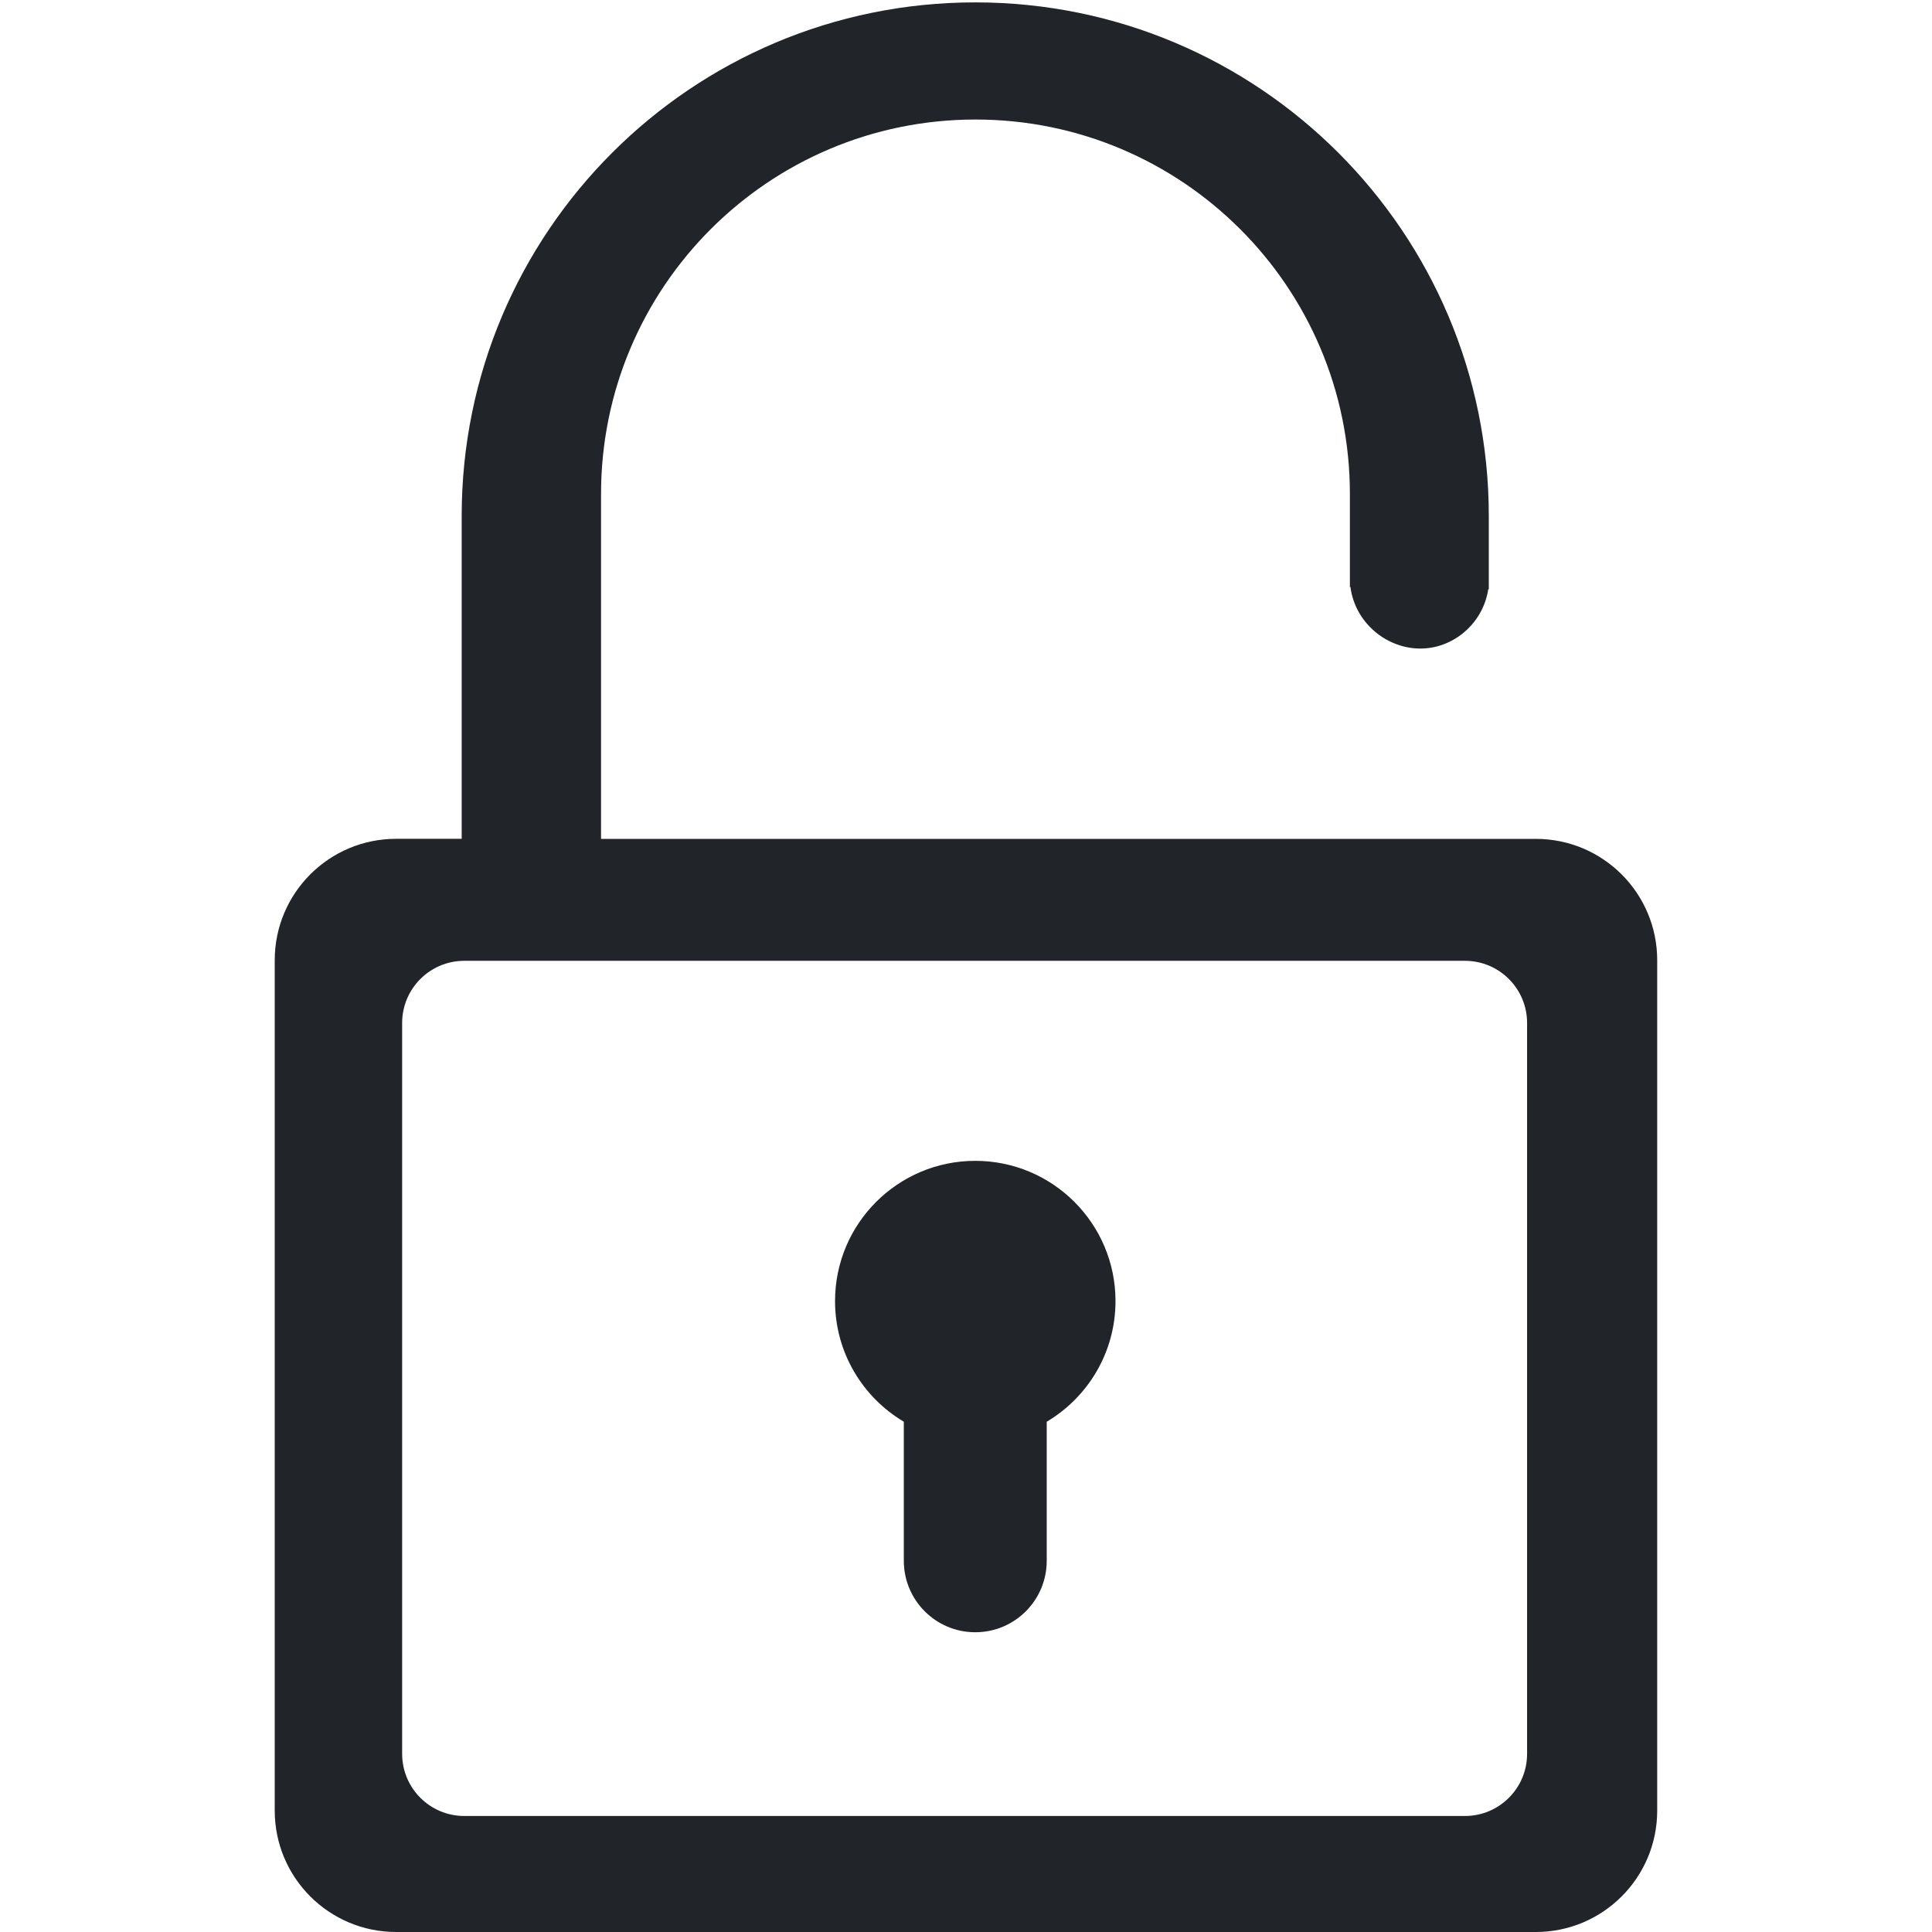
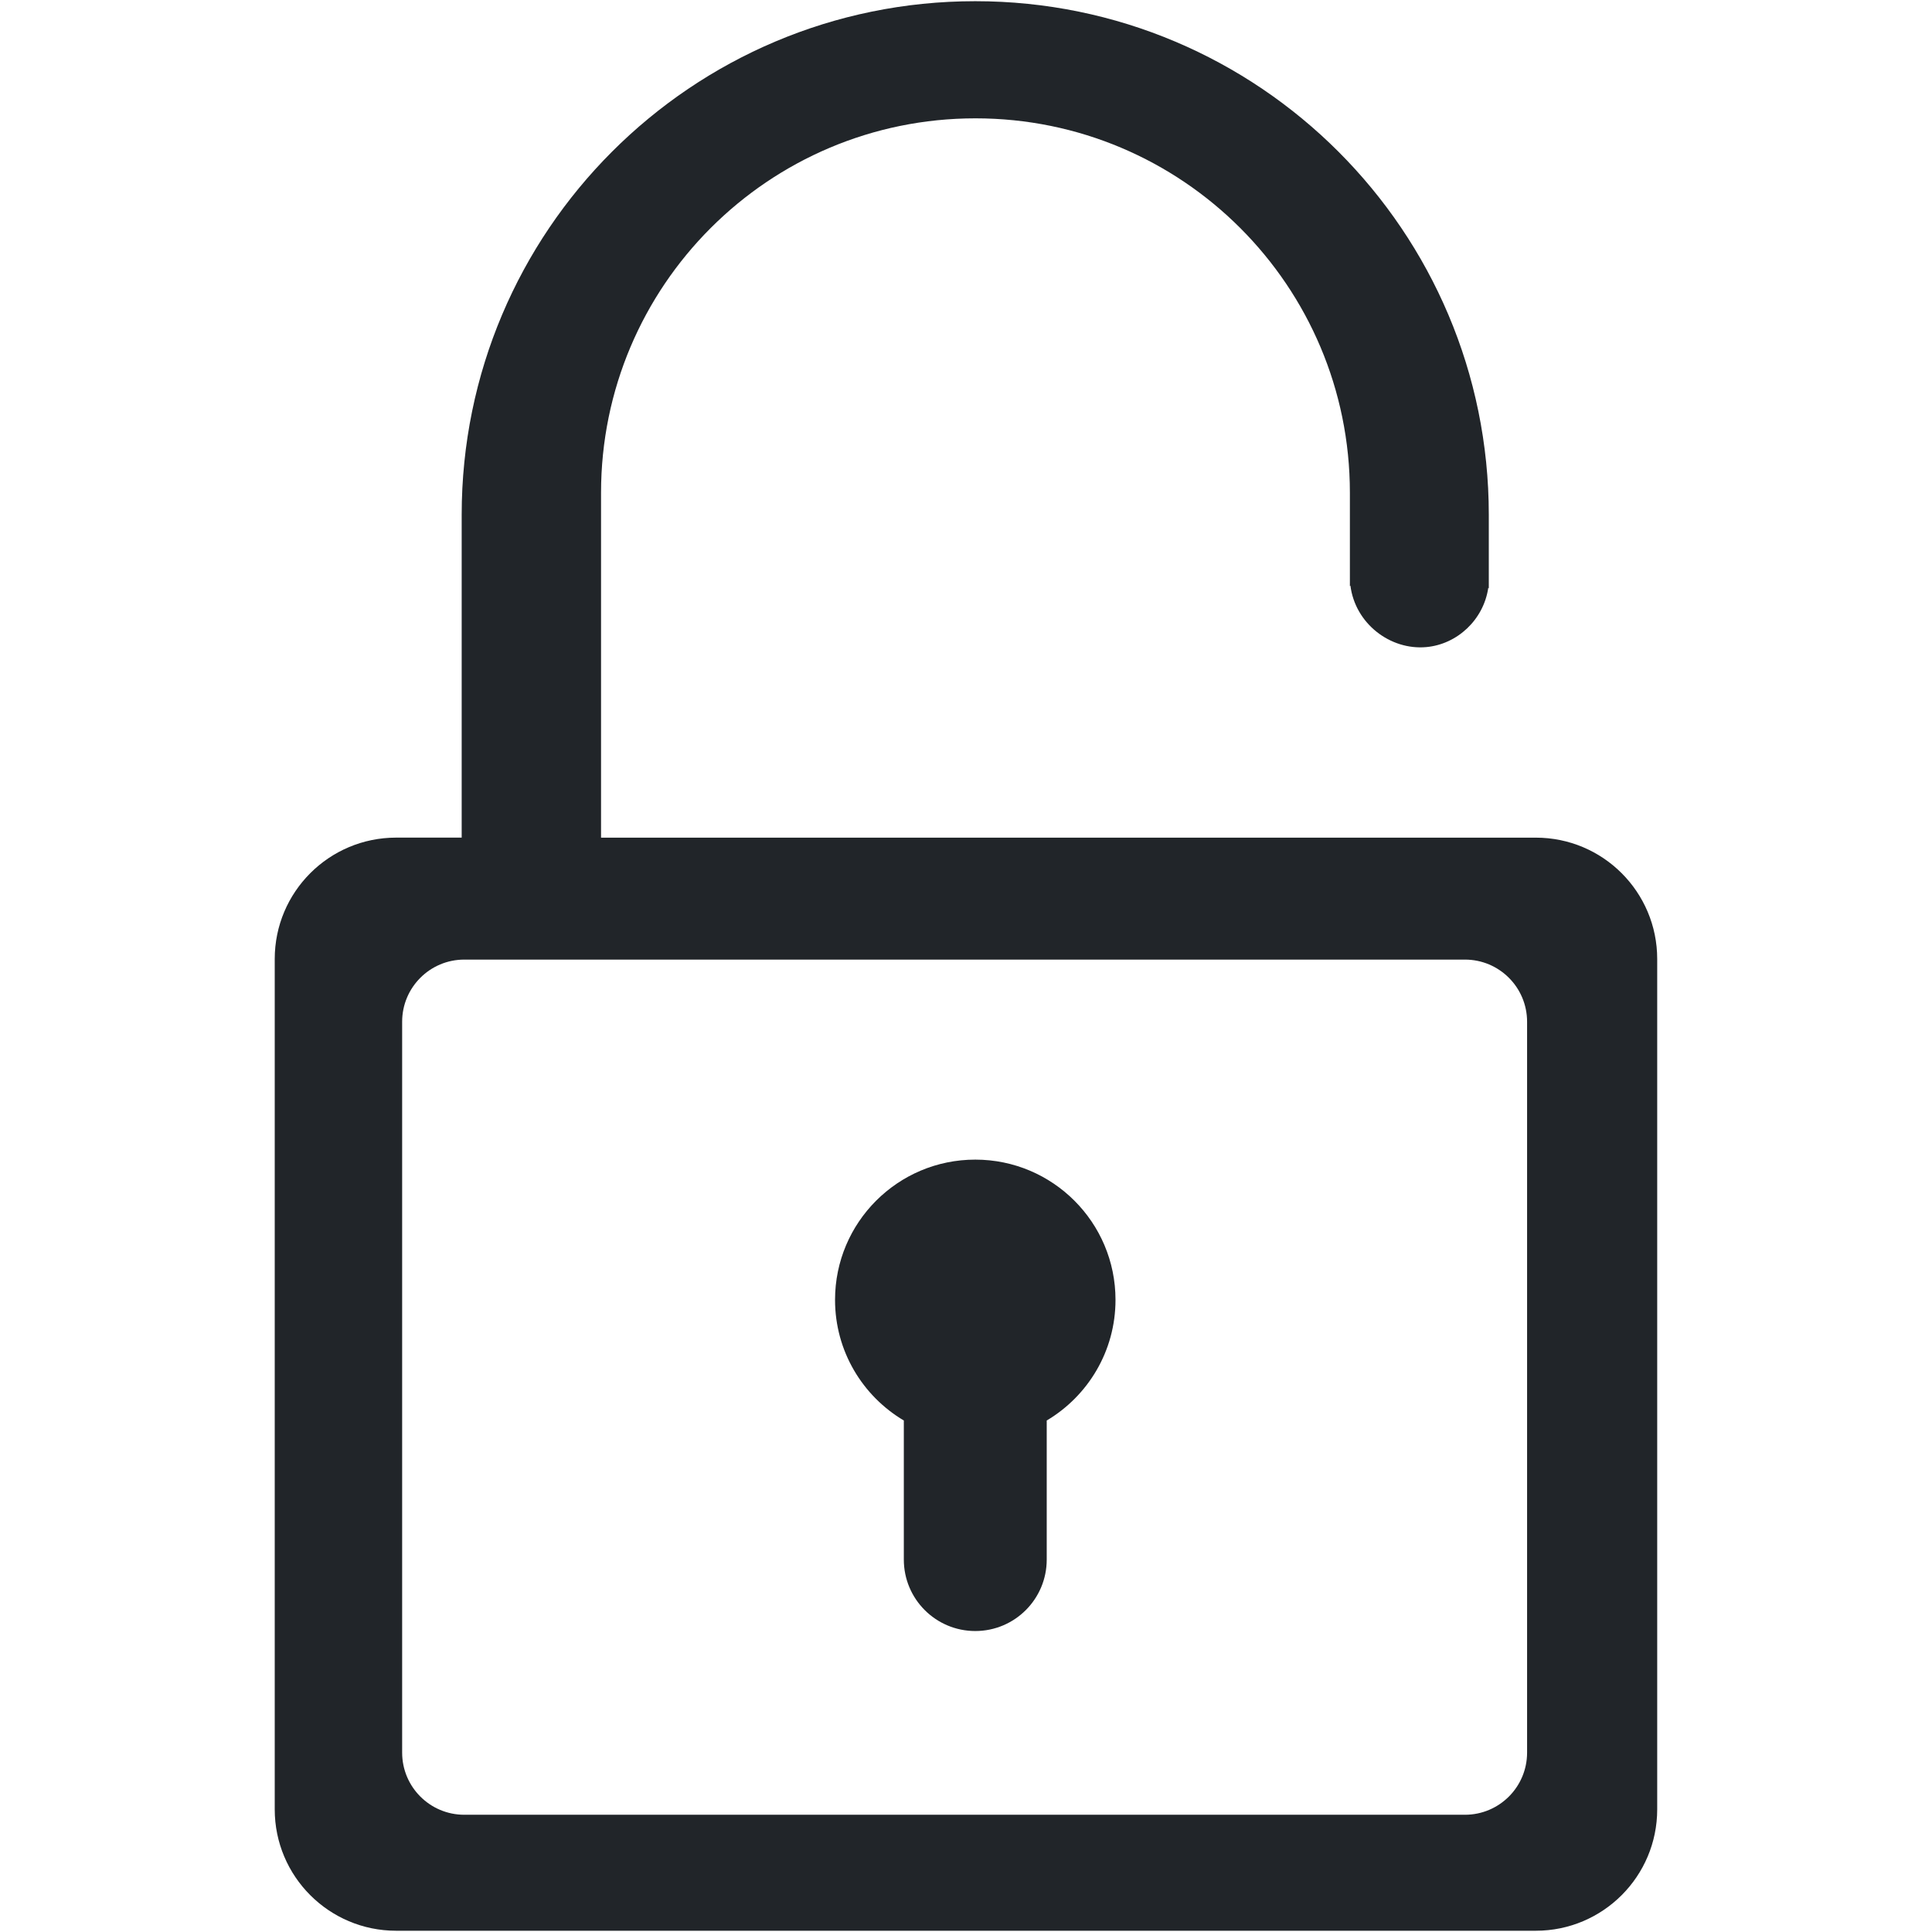
<svg xmlns="http://www.w3.org/2000/svg" version="1.1" id="Layer_1" x="0px" y="0px" viewBox="0 0 600 600" enable-background="new 0 0 600 600" xml:space="preserve">
  <g>
-     <path fill="#212529" d="M476.97,260.52H186.66V153.4c0-64.22,52.06-116.28,116.28-116.28h0c64.22,0,116.28,52.06,116.28,116.28   v29.06c0.06-0.08,0.1-0.17,0.16-0.25c1.48,11.84,12.4,20.14,23.57,19.12c9.58-0.87,17.79-8.46,19.25-18.42   c0.05,0.07,0.1,0.14,0.16,0.21v-22.89c0-88.08-71.41-159.49-159.49-159.49h0c-88.08,0-159.49,71.41-159.49,159.49v100.27h-20.36   c-20.82,0-37.7,16.88-37.7,37.7V562.3c0,20.82,16.88,37.7,37.7,37.7h353.94c20.82,0,37.7-16.88,37.7-37.7V298.22   C514.67,277.4,497.79,260.52,476.97,260.52z M474.25,544.67c0,10.66-8.64,19.3-19.3,19.3H144.19c-10.66,0-19.3-8.64-19.3-19.3   V317.69c0-10.66,8.64-19.3,19.3-19.3h310.76c10.66,0,19.3,8.64,19.3,19.3V544.67z" />
-     <path fill="#212529" d="M302.88,360.51c-24.05,0-43.55,19.5-43.55,43.55c0,15.95,8.57,29.88,21.36,37.47v43.19   c0,12.26,9.93,22.19,22.19,22.19c12.26,0,22.19-9.93,22.19-22.19v-43.19c12.78-7.59,21.36-21.52,21.36-37.47   C346.43,380.01,326.93,360.51,302.88,360.51z" />
+     <path fill="#212529" d="M476.97,260.14H186.66V153.03c0-64.22,52.06-116.28,116.28-116.28h0c64.22,0,116.28,52.06,116.28,116.28   v29.06c0.06-0.08,0.1-0.17,0.16-0.25c1.48,11.84,12.4,20.14,23.57,19.12c9.58-0.87,17.79-8.46,19.25-18.42   c0.05,0.07,0.1,0.14,0.16,0.21v-22.89c0-88.08-71.41-159.49-159.49-159.49h0c-88.08,0-159.49,71.41-159.49,159.49v100.27h-20.36   c-20.82,0-37.7,16.88-37.7,37.7v264.08c0,20.82,16.88,37.7,37.7,37.7h353.94c20.82,0,37.7-16.88,37.7-37.7V297.84   C514.67,277.02,497.79,260.14,476.97,260.14z M474.25,544.29c0,10.66-8.64,19.3-19.3,19.3H144.19c-10.66,0-19.3-8.64-19.3-19.3   V317.31c0-10.66,8.64-19.3,19.3-19.3h310.76c10.66,0,19.3,8.64,19.3,19.3V544.29z" />
+     <path fill="#212529" d="M302.88,360.13c-24.05,0-43.55,19.5-43.55,43.55c0,15.95,8.57,29.88,21.36,37.47v43.19   c0,12.26,9.93,22.19,22.19,22.19c12.26,0,22.19-9.93,22.19-22.19v-43.19c12.78-7.59,21.36-21.52,21.36-37.47   C346.43,379.63,326.93,360.13,302.88,360.13z" />
  </g>
</svg>
